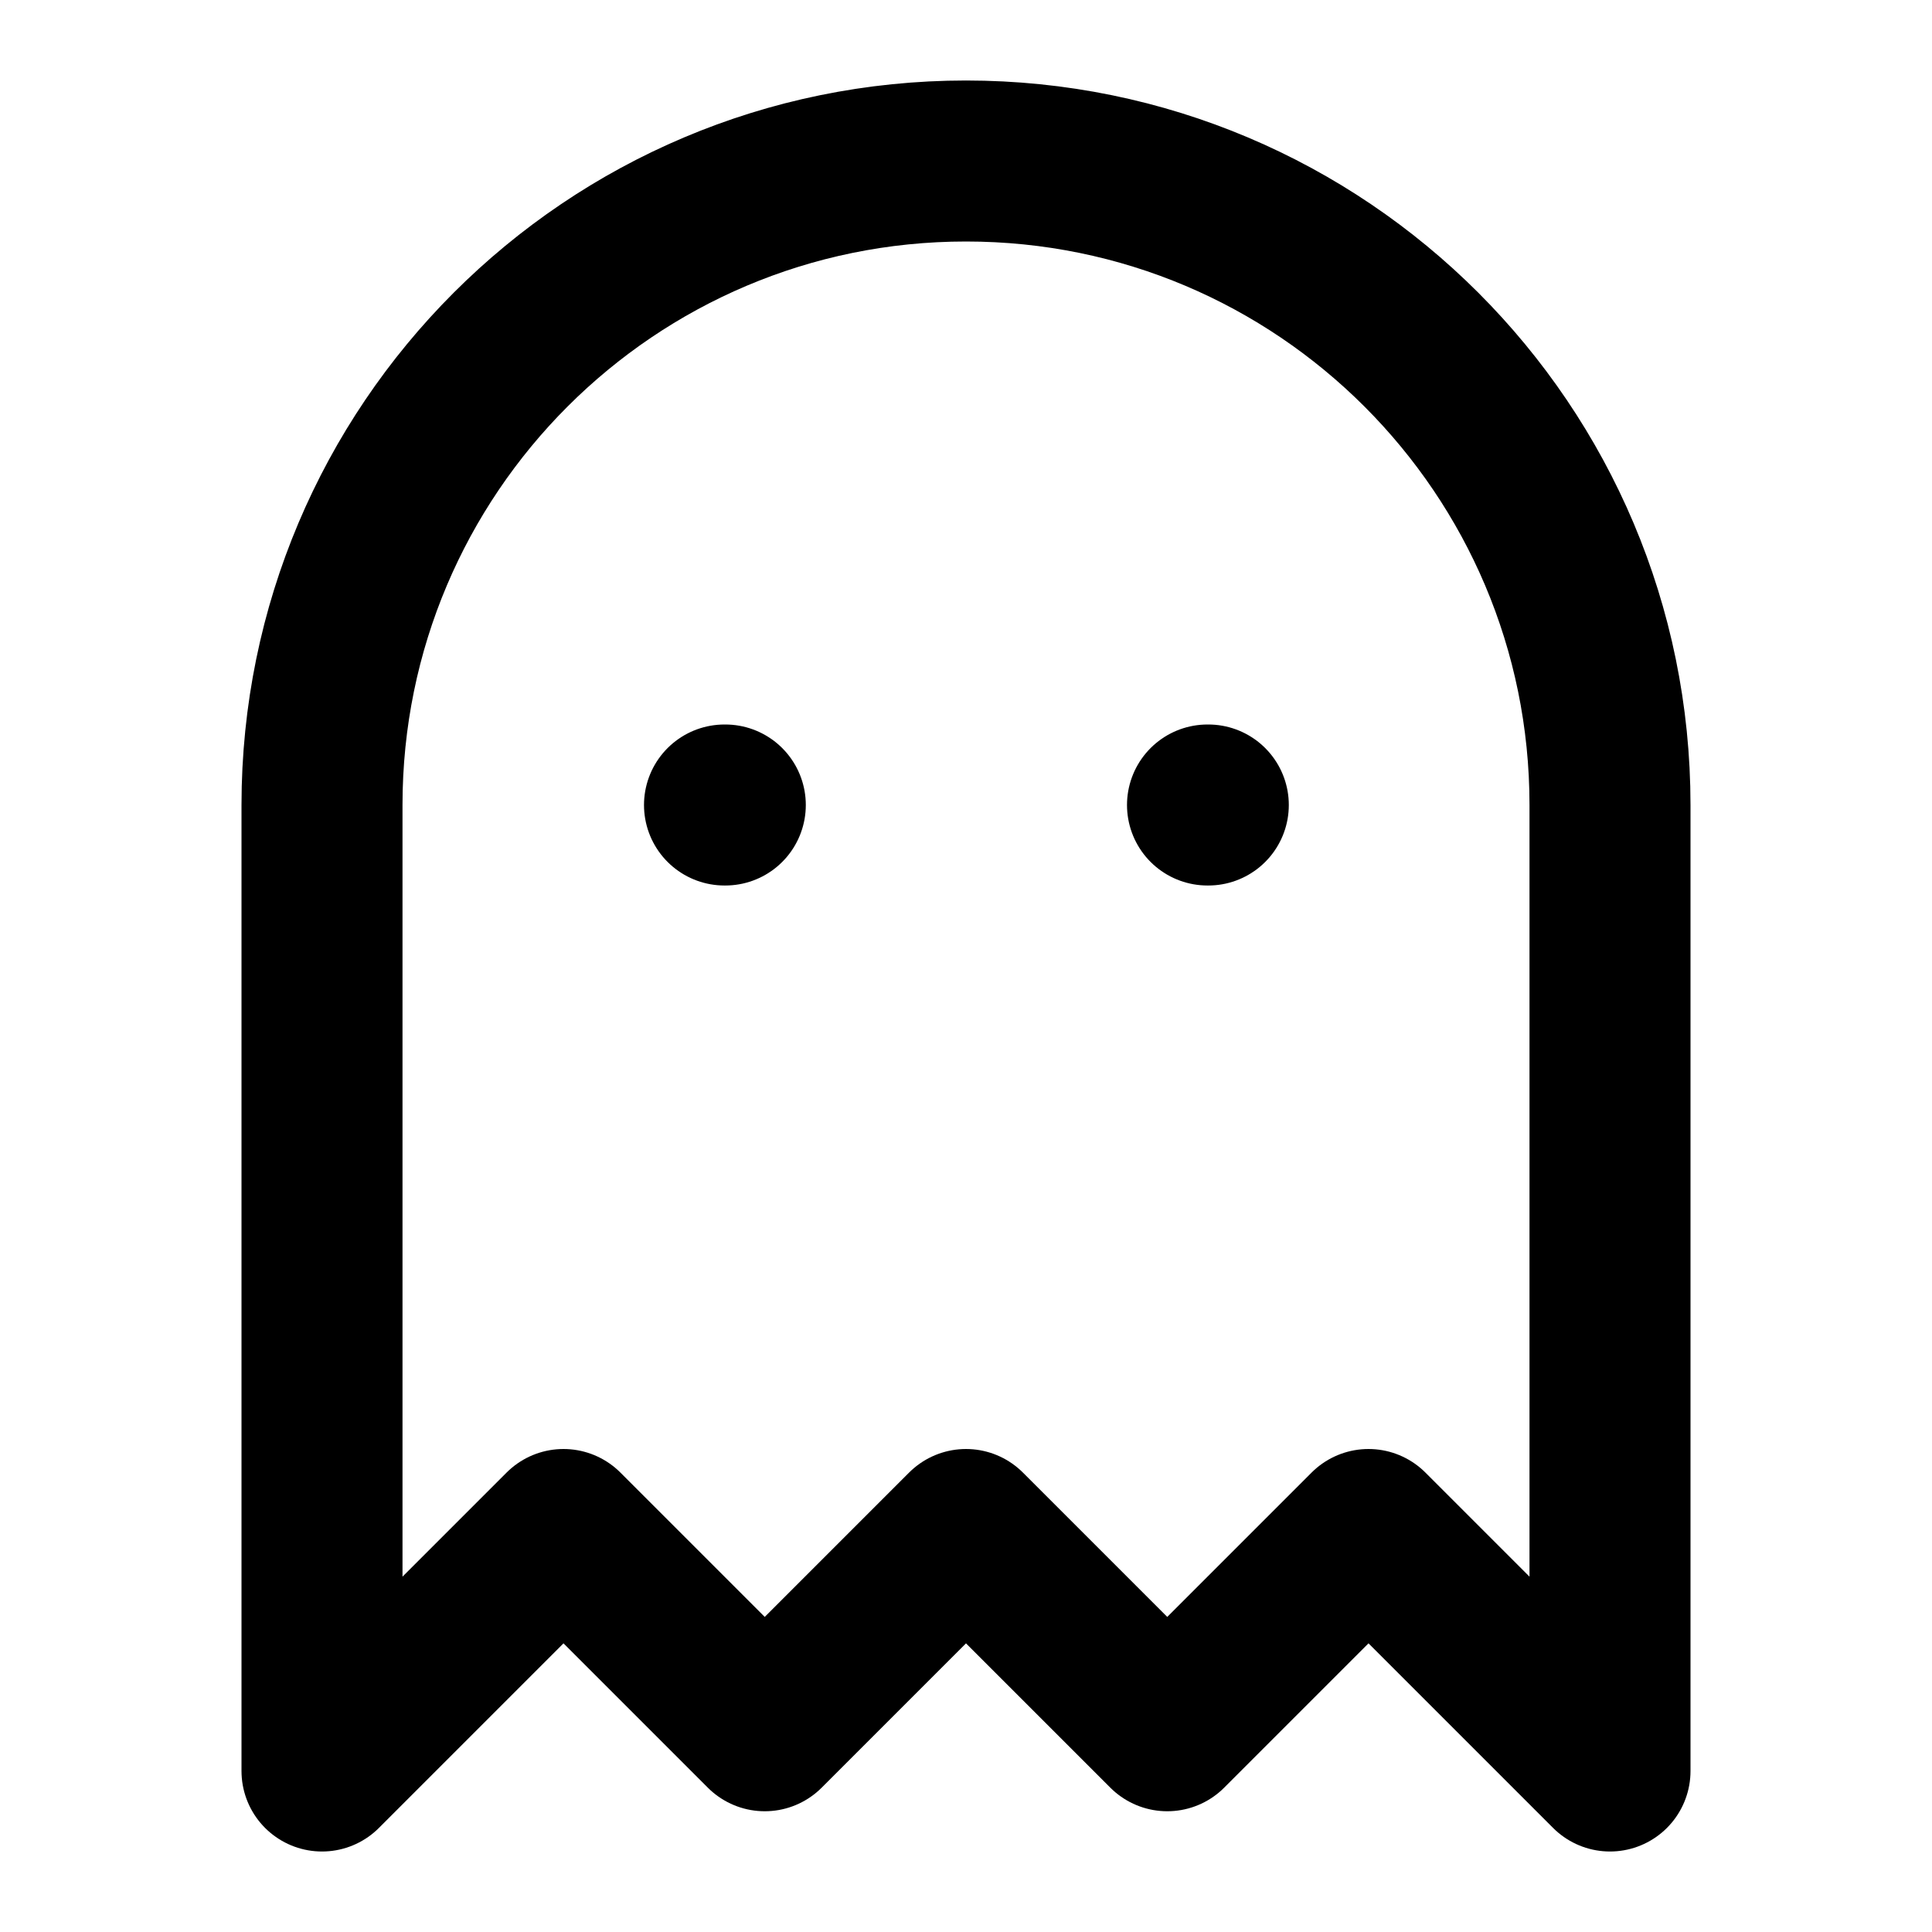
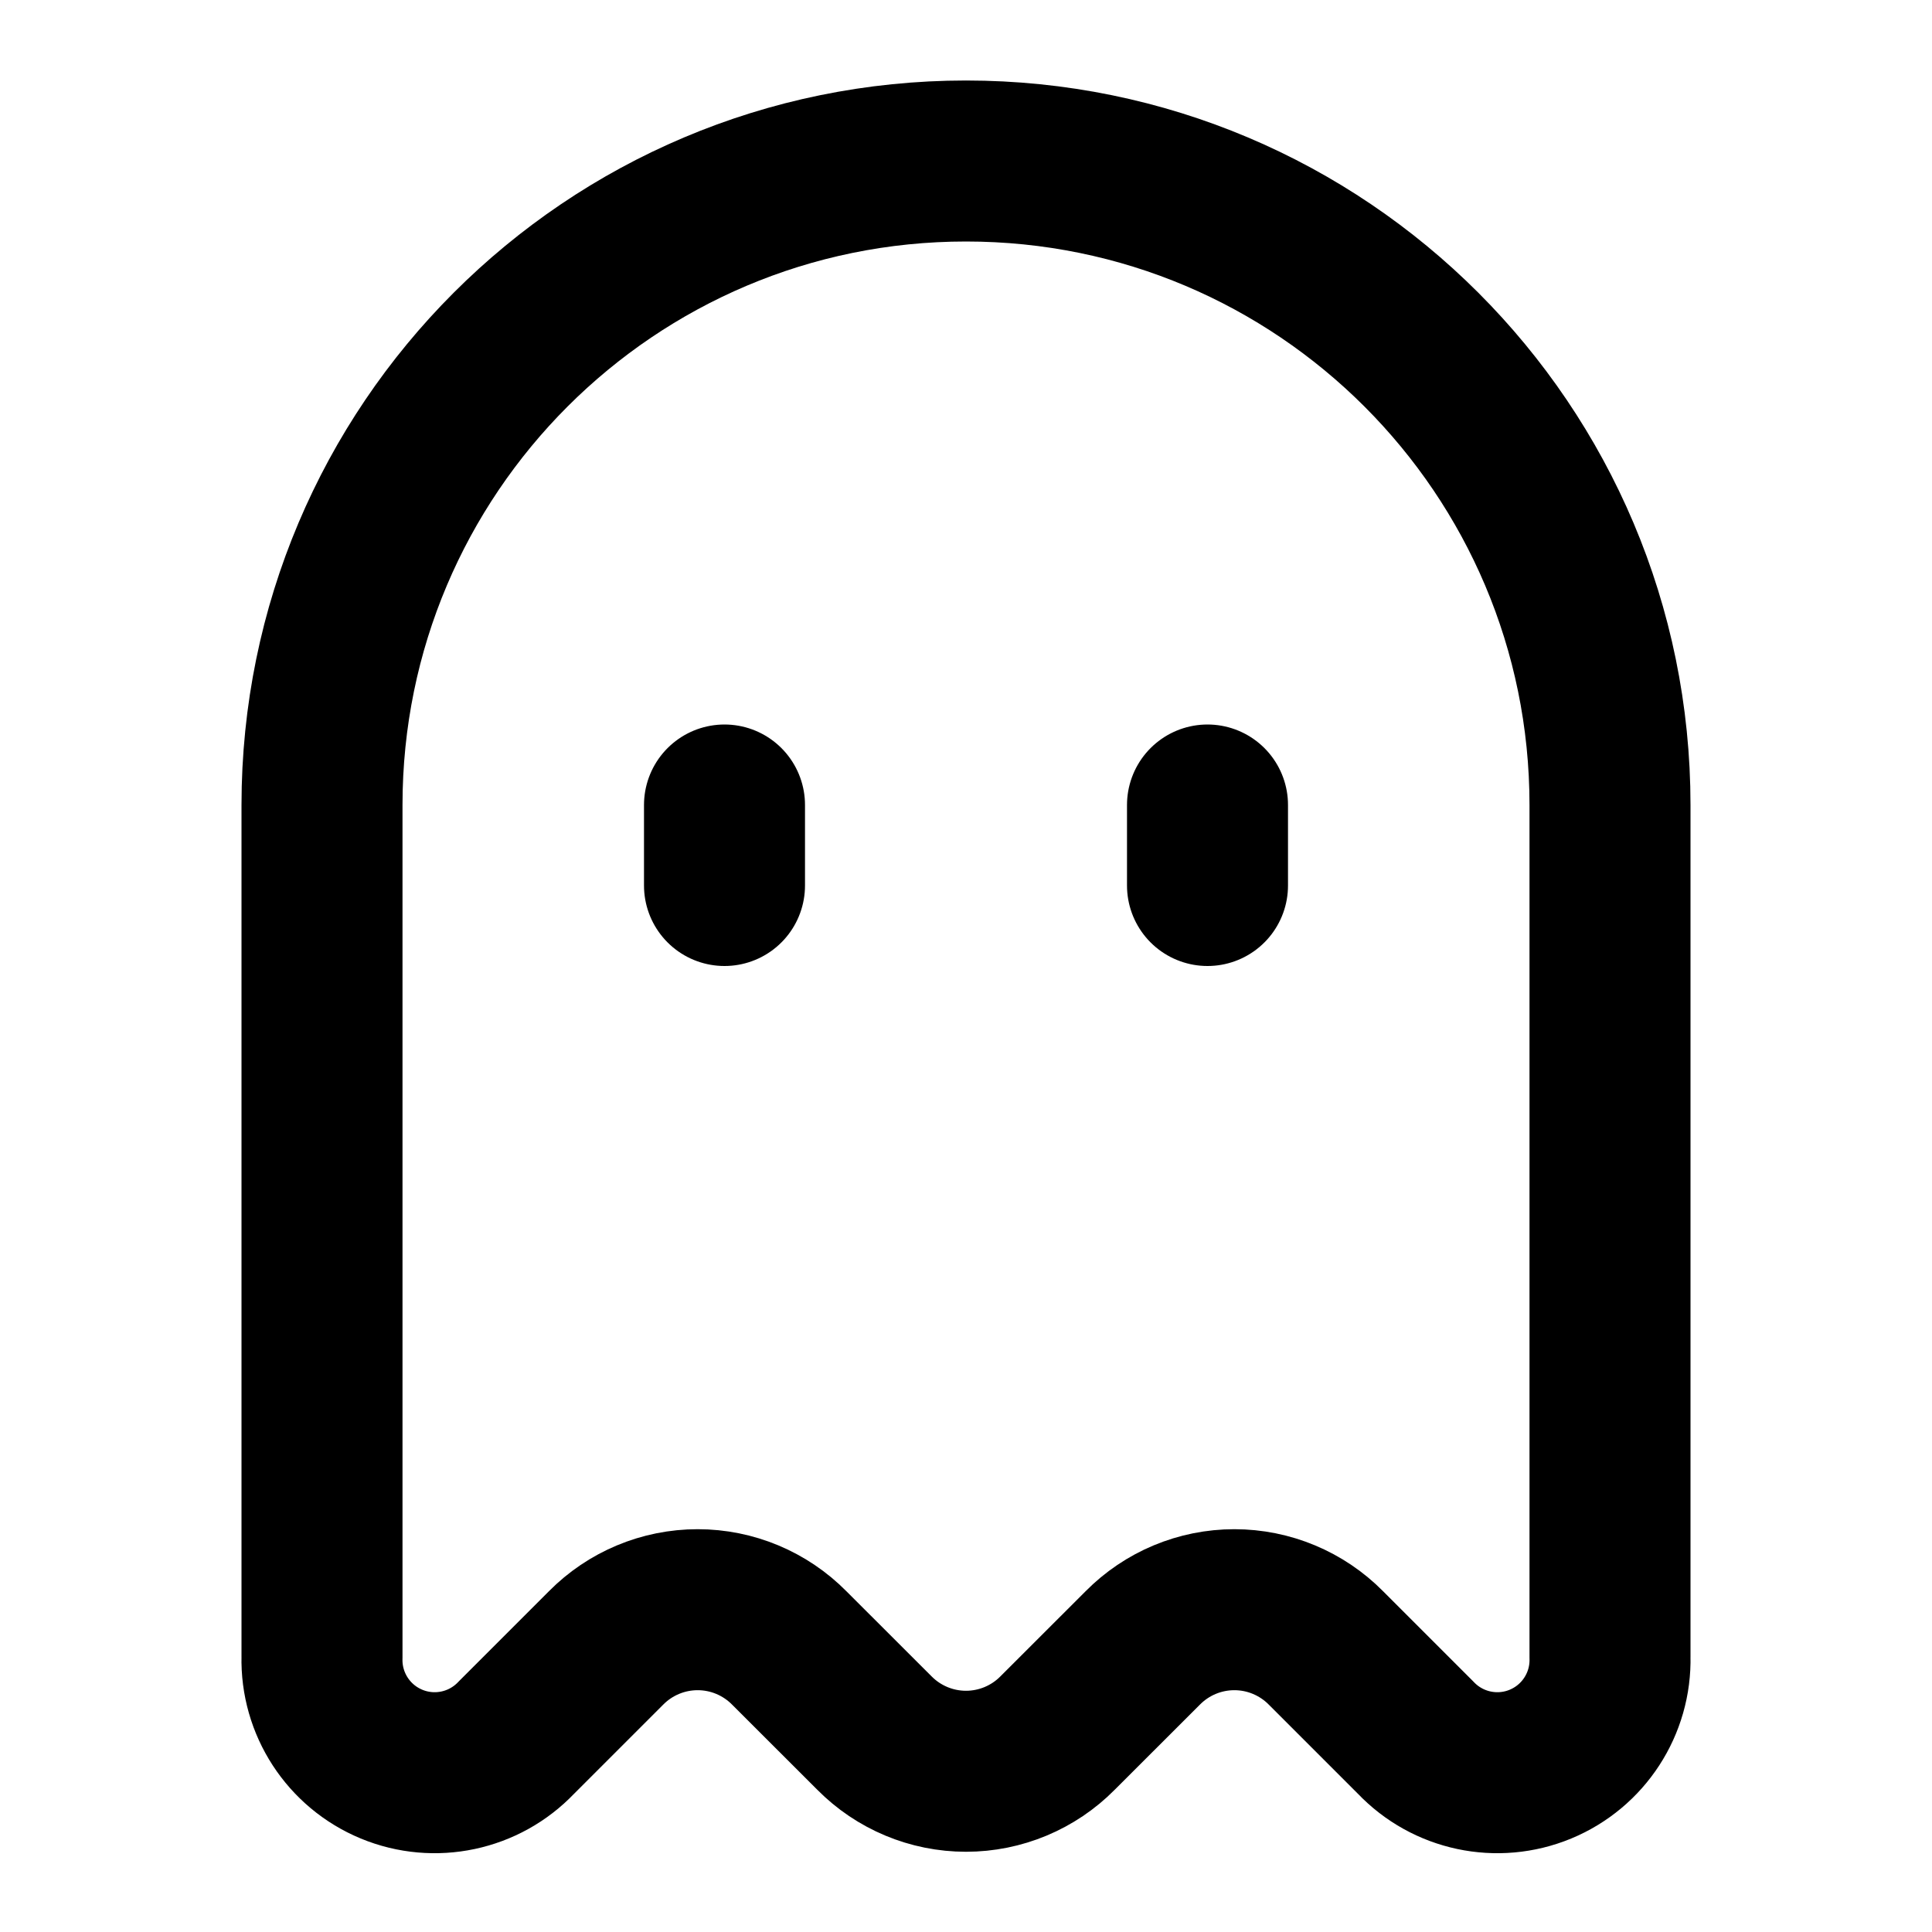
<svg xmlns="http://www.w3.org/2000/svg" fill="none" stroke="currentColor" stroke-linecap="round" stroke-linejoin="round" stroke-width="2" class="lucide lucide-ghost" viewBox="0 0 24 24">
-   <path d="M9 10h.01M15 10h.01M12 2a8 8 0 0 0-8 8v12l3-3 2.5 2.5L12 19l2.5 2.5L17 19l3 3V10a8 8 0 0 0-8-8" />
+   <path d="M15 10v1M7.528 20.472a1.6 1.6 0 0 1 2.277 0l1.057 1.056a1.6 1.6 0 0 0 2.276 0l1.057-1.056a1.6 1.6 0 0 1 2.277 0l1.114 1.114a1.4 1.4 0 0 0 2.414-1V10a8 8 0 0 0-16 0v10.586a1.4 1.4 0 0 0 2.414 1zM9 10v1" />
</svg>
